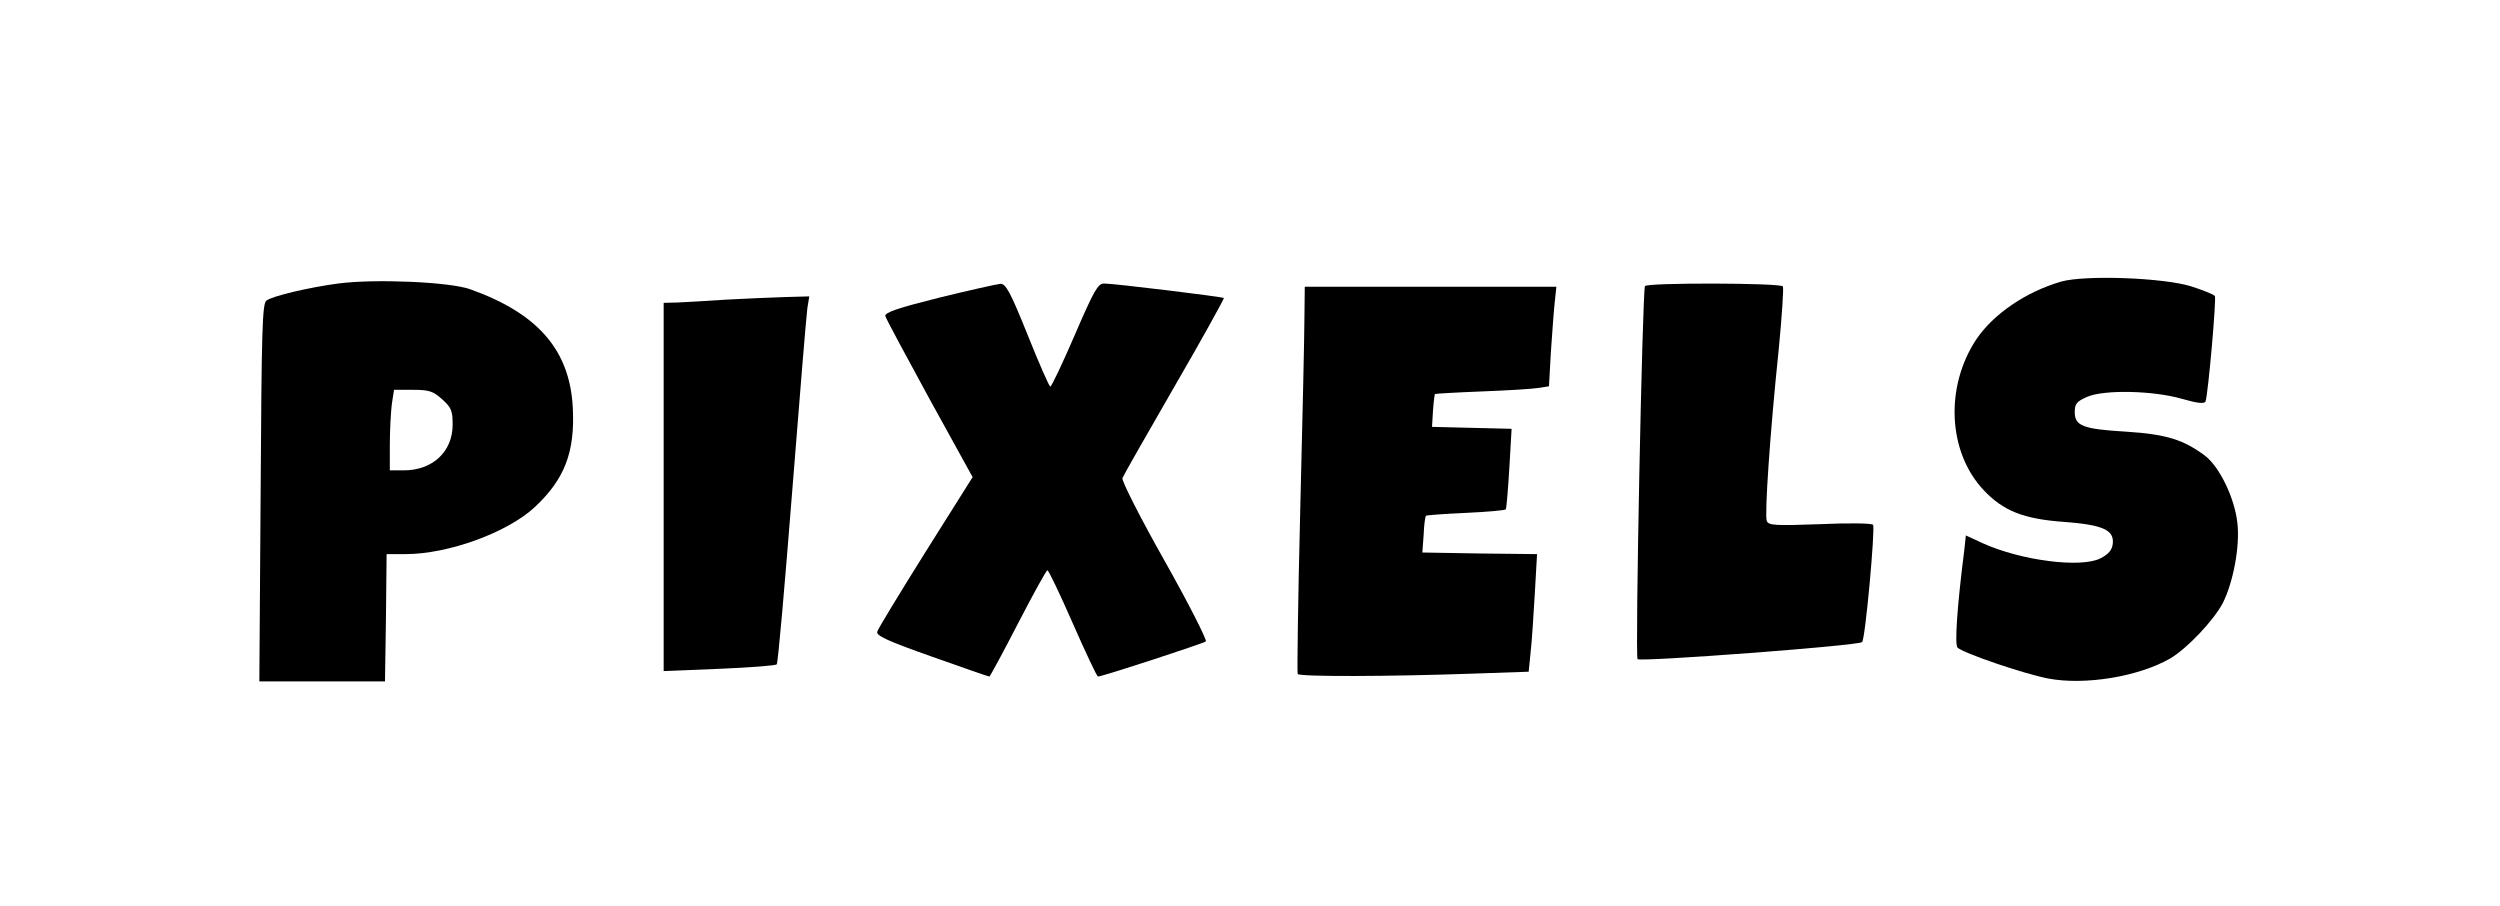
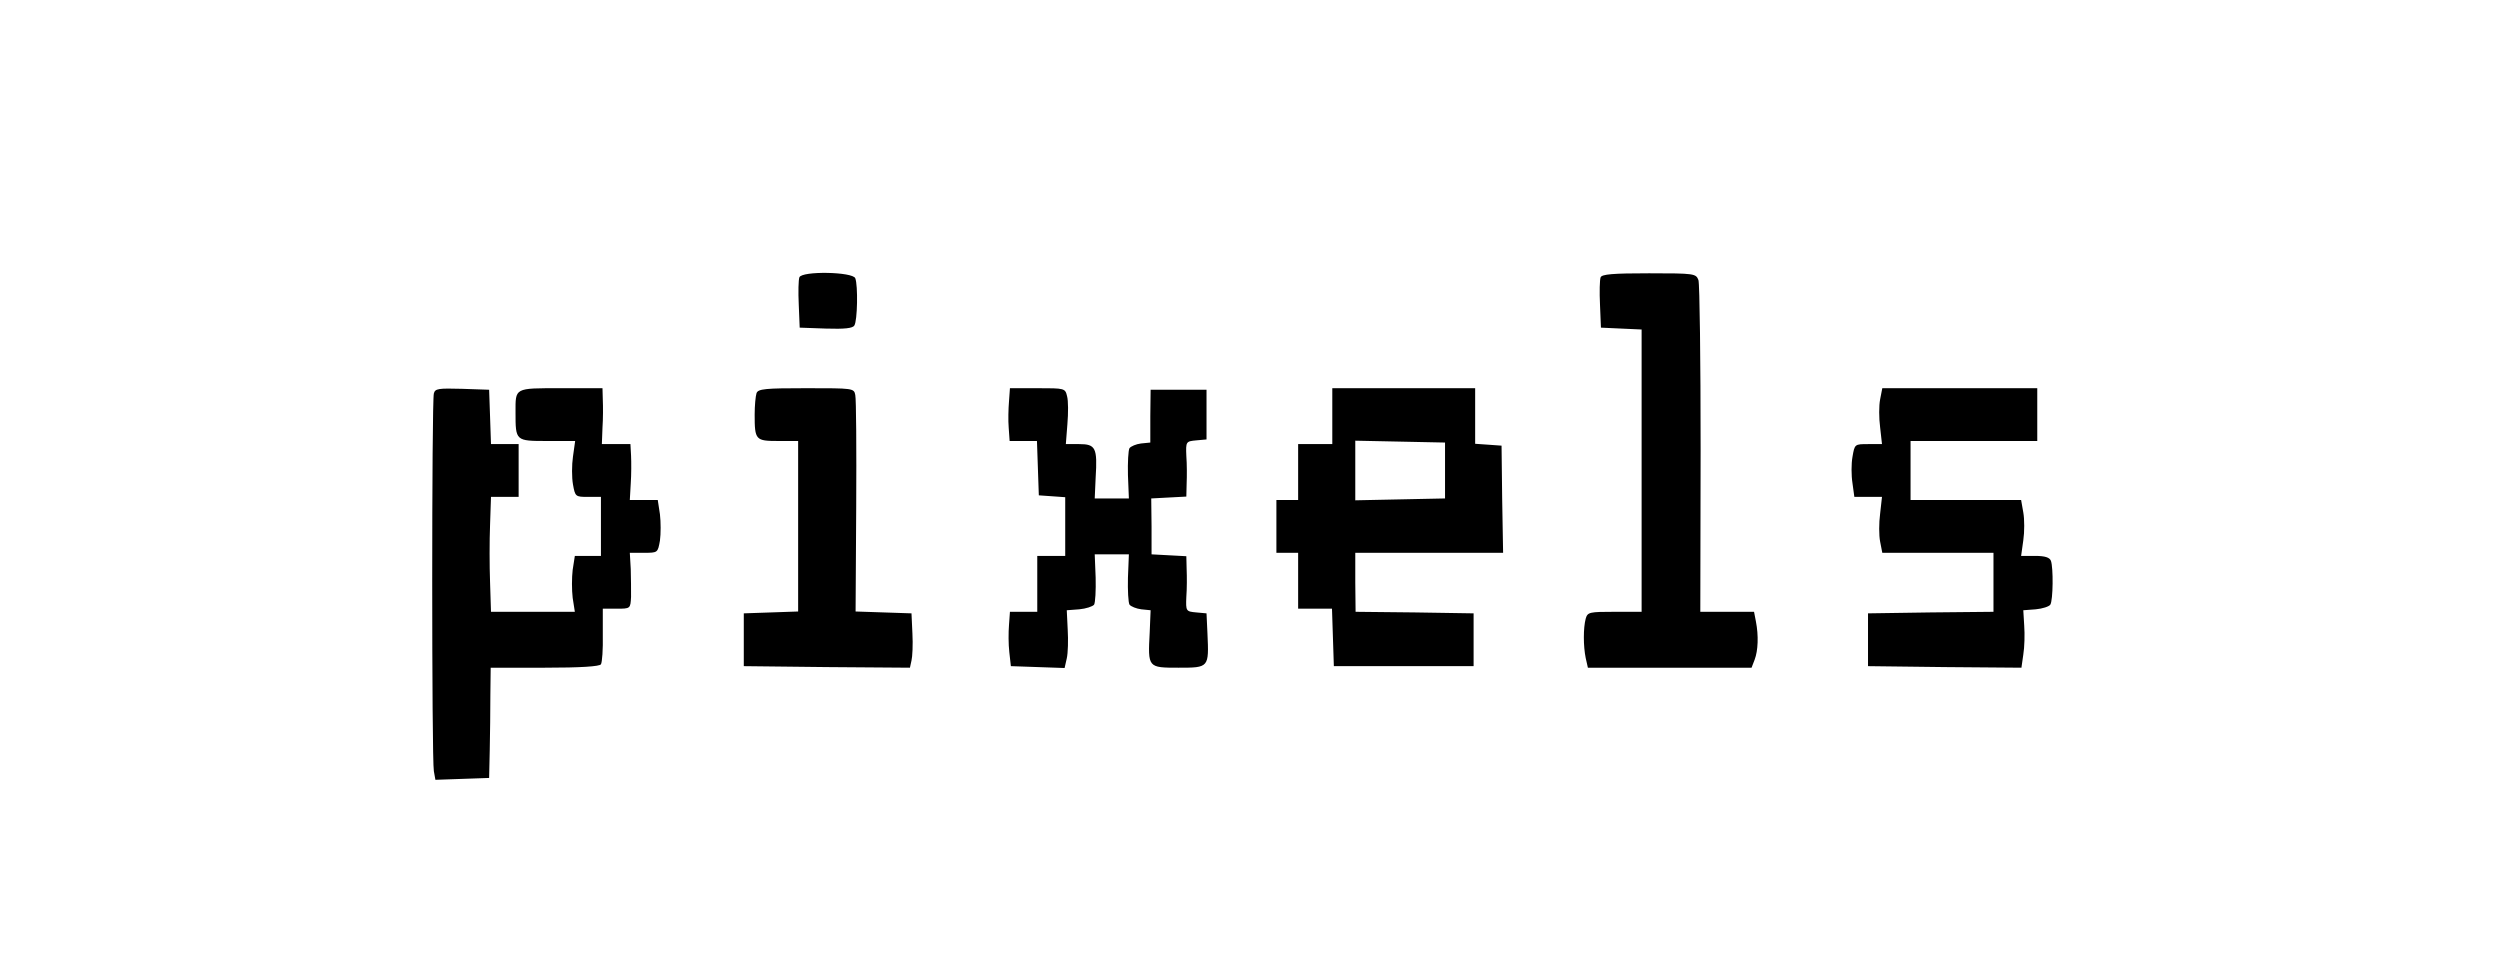
- <svg xmlns="http://www.w3.org/2000/svg" version="1.0" width="776pt" height="281pt" viewBox="0 0 776 281" preserveAspectRatio="xMidYMid meet">
-   <g transform="translate(0,281) scale(0.1,-0.1)" fill="#000000" stroke="none">
-     <path d="M6398 1936 c-110 -32 -211 -101 -264 -180 -97 -147 -88 -349 23 -467 61 -65 124 -90 250 -99 120 -9 156 -25 151 -68 -2 -19 -13 -32 -38 -45 -61 -31 -247 -7 -366 47 l-52 24 -5 -47 c-22 -172 -30 -292 -21 -301 17 -17 204 -81 281 -96 115 -22 282 6 379 62 53 31 136 119 164 173 32 64 53 175 45 246 -8 78 -55 175 -100 210 -67 50 -120 67 -244 75 -136 8 -161 18 -161 61 0 25 6 33 38 47 52 23 205 20 295 -6 48 -14 70 -16 73 -8 8 22 34 318 29 327 -3 5 -36 18 -73 30 -85 27 -329 36 -404 15z" />
-     <path d="M1050 1930 c-91 -12 -205 -39 -223 -53 -13 -10 -15 -91 -18 -597 l-4 -585 195 0 195 0 3 197 2 198 58 0 c134 0 317 67 402 146 93 87 125 171 118 308 -9 179 -108 293 -318 368 -63 23 -296 33 -410 18z m322 -359 c29 -26 33 -36 33 -79 0 -84 -62 -142 -152 -142 l-43 0 0 79 c0 43 3 99 6 125 l7 46 58 0 c51 0 63 -4 91 -29z" />
-     <path d="M2915 1886 c-128 -32 -169 -46 -167 -57 2 -8 64 -123 137 -257 l134 -243 -146 -232 c-80 -128 -148 -239 -150 -248 -4 -12 33 -29 169 -77 96 -34 176 -62 179 -62 2 0 42 74 89 165 47 91 88 165 91 165 4 0 39 -74 79 -165 40 -91 75 -165 78 -165 14 0 328 103 335 109 4 4 -53 117 -128 250 -75 133 -134 249 -131 257 3 8 76 136 162 285 86 148 154 272 153 274 -5 4 -342 45 -372 45 -19 0 -31 -21 -91 -160 -38 -88 -72 -160 -76 -160 -3 0 -35 72 -70 160 -54 134 -68 160 -85 159 -11 -1 -96 -20 -190 -43z" />
-     <path d="M5106 1922 c-8 -14 -31 -1151 -23 -1158 9 -9 688 42 697 53 10 10 41 353 34 364 -3 5 -77 6 -164 2 -142 -5 -160 -4 -166 10 -7 20 10 272 37 531 10 103 16 192 13 197 -7 11 -421 12 -428 1z" />
-     <path d="M4049 1828 c0 -51 -6 -320 -13 -598 -7 -278 -10 -508 -8 -512 4 -9 286 -8 542 1 l175 6 6 60 c4 33 9 115 13 182 l7 123 -178 2 -178 3 4 55 c1 30 5 57 7 59 2 2 58 6 124 9 66 3 122 8 124 11 2 3 7 61 11 128 l7 122 -124 3 -123 3 3 50 c2 28 5 51 6 52 1 1 67 5 146 8 80 3 159 8 177 11 l31 5 6 107 c4 59 9 128 12 155 l5 47 -391 0 -390 0 -1 -92z" />
-     <path d="M2255 1880 c-60 -4 -129 -8 -152 -9 l-43 -1 0 -571 0 -572 173 7 c94 4 175 10 178 14 4 4 25 246 48 537 23 292 44 547 47 568 l6 37 -74 -2 c-40 -1 -122 -5 -183 -8z" />
+ <svg xmlns="http://www.w3.org/2000/svg" version="1.0" width="805pt" height="310pt" viewBox="0 0 805 310" preserveAspectRatio="xMidYMid meet">
+   <g transform="translate(0,310) scale(0.1,-0.1)" fill="#000000" stroke="none">
+     <path d="M2574 2207 c-3 -8 -4 -47 -2 -88 l3 -74 84 -3 c61 -2 87 1 92 10 10 15 12 129 3 152 -8 21 -172 24 -180 3z" />
+     <path d="M5154 2207 c-3 -8 -4 -47 -2 -88 l3 -74 65 -3 66 -3 0 -454 0 -455 -87 0 c-81 0 -87 -1 -93 -22 -8 -30 -8 -88 0 -127 l7 -31 263 0 264 0 10 26 c11 29 13 77 4 123 l-6 31 -87 0 -86 0 1 523 c0 287 -3 532 -7 545 -8 21 -12 22 -159 22 -117 0 -152 -3 -156 -13z" />
+     <path d="M1397 1833 c-7 -24 -7 -1180 0 -1216 l5 -28 86 3 87 3 2 90 c1 50 2 129 2 178 l1 87 174 0 c115 0 177 4 181 11 4 6 7 49 6 95 l0 84 44 0 c45 0 45 0 47 38 0 20 0 61 -1 90 l-3 52 45 0 c45 0 45 0 52 39 3 22 3 60 0 85 l-7 46 -45 0 -45 0 3 53 c2 28 2 69 1 90 l-2 37 -46 0 -46 0 2 53 c2 28 2 69 1 90 l-1 37 -134 0 c-151 0 -146 2 -146 -78 0 -92 0 -92 102 -92 l90 0 -7 -50 c-4 -27 -4 -68 0 -90 7 -39 8 -40 48 -40 l42 0 0 -95 0 -95 -42 0 -42 0 -7 -45 c-3 -25 -3 -65 0 -90 l7 -45 -135 0 -135 0 -3 95 c-2 53 -2 136 0 185 l3 90 44 0 45 0 0 85 0 85 -45 0 -44 0 -3 88 -3 87 -87 3 c-76 2 -87 1 -91 -15z" />
+     <path d="M2436 1834 c-3 -9 -6 -40 -6 -69 0 -82 3 -85 76 -85 l64 0 0 -275 0 -274 -87 -3 -88 -3 0 -85 0 -85 267 -3 268 -2 5 23 c3 12 5 52 3 87 l-3 65 -90 3 -90 3 2 337 c1 185 0 347 -3 360 -4 22 -7 22 -158 22 -131 0 -155 -2 -160 -16z" />
+     <path d="M3249 1808 c-2 -24 -3 -62 -1 -85 l3 -43 44 0 44 0 3 -87 3 -88 43 -3 42 -3 0 -95 0 -94 -45 0 -45 0 0 -90 0 -90 -44 0 -44 0 -3 -42 c-2 -24 -2 -63 1 -88 l5 -45 87 -3 86 -3 7 31 c4 17 5 59 3 93 l-3 62 40 3 c22 2 43 9 48 15 4 7 6 46 5 87 l-3 75 55 0 55 0 -3 -75 c-1 -41 1 -80 5 -87 5 -6 22 -13 38 -15 l30 -3 -3 -72 c-6 -113 -6 -113 93 -113 98 0 98 0 93 110 l-3 65 -33 3 c-33 3 -34 4 -32 50 2 26 2 66 1 89 l-1 42 -56 3 -56 3 0 90 -1 90 56 3 57 3 1 42 c1 23 1 63 -1 89 -2 46 -1 47 32 50 l33 3 0 80 0 80 -90 0 -90 0 -1 -85 0 -85 -30 -3 c-16 -2 -32 -9 -37 -15 -4 -7 -6 -46 -5 -87 l3 -75 -55 0 -55 0 3 67 c6 96 0 108 -53 108 l-43 0 5 64 c3 35 3 76 -1 90 -6 26 -8 26 -95 26 l-89 0 -3 -42z" />
+     <path d="M4290 1760 l0 -90 -55 0 -55 0 0 -90 0 -90 -35 0 -35 0 0 -85 0 -85 35 0 35 0 0 -90 0 -90 55 0 54 0 3 -92 3 -93 225 0 225 0 0 85 0 85 -190 3 -190 2 -1 95 0 95 238 0 238 0 -3 173 -2 172 -42 3 -43 3 0 90 0 89 -230 0 -230 0 0 -90z m363 -175 l0 -90 -145 -3 -144 -3 0 96 0 96 144 -3 145 -3 0 -90z" />
+     <path d="M6054 1814 c-4 -20 -4 -60 0 -90 l6 -54 -44 0 c-44 0 -44 0 -51 -41 -4 -22 -4 -60 0 -85 l6 -44 45 0 44 0 -6 -54 c-4 -30 -4 -70 0 -90 l7 -36 179 0 179 0 0 -95 0 -95 -202 -2 -202 -3 0 -85 0 -85 247 -3 247 -2 6 42 c4 24 5 66 3 93 l-3 50 40 3 c22 2 43 9 47 15 9 14 10 119 2 141 -4 11 -19 16 -51 16 l-45 0 7 50 c4 27 4 68 0 90 l-7 40 -178 0 -178 0 0 95 0 95 204 0 204 0 0 85 0 85 -250 0 -249 0 -7 -36z" />
  </g>
</svg>
